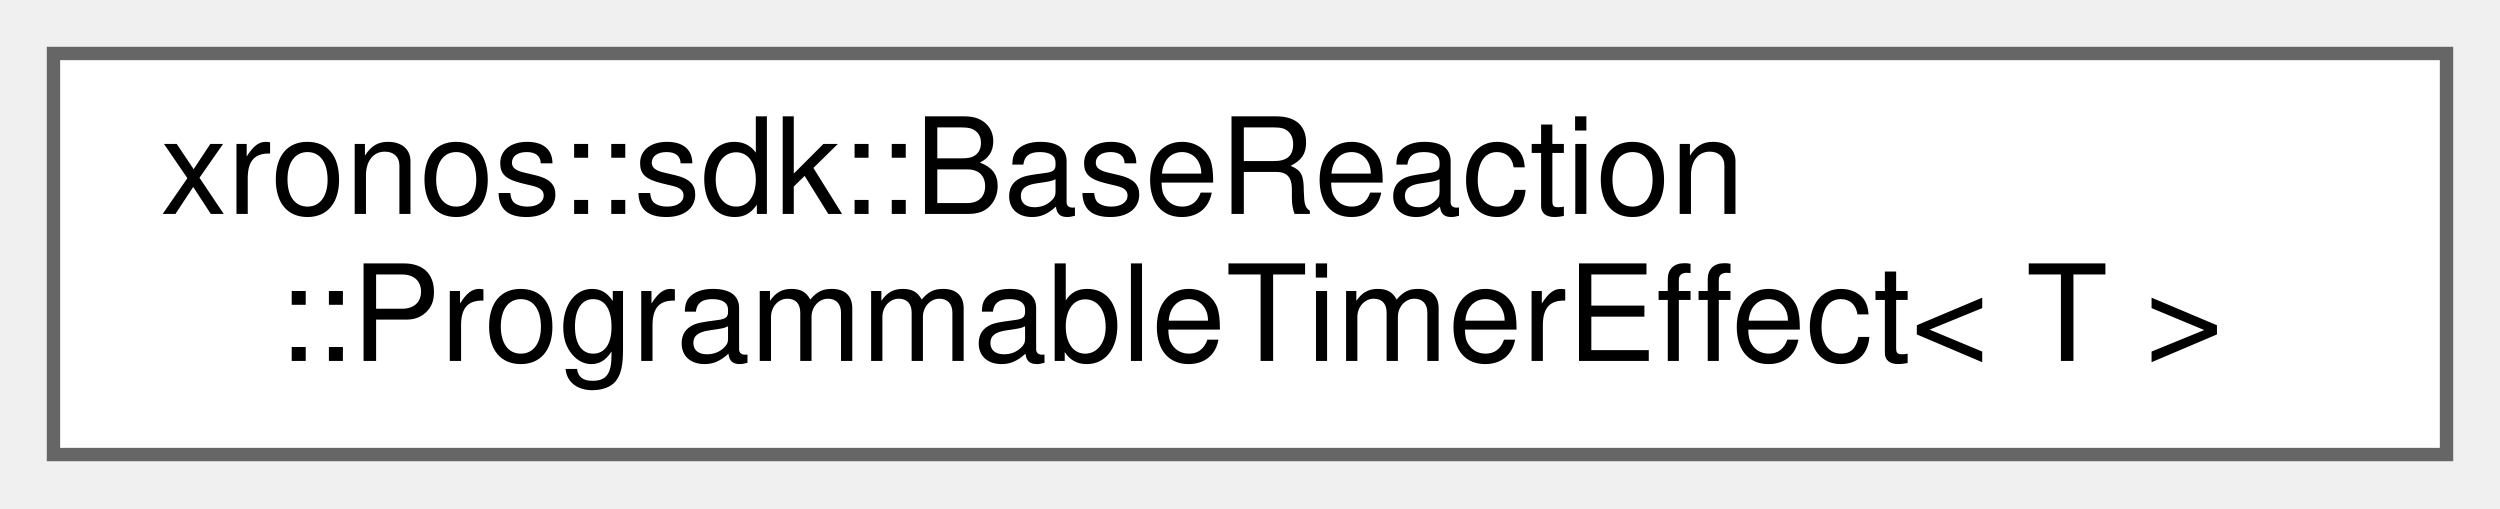
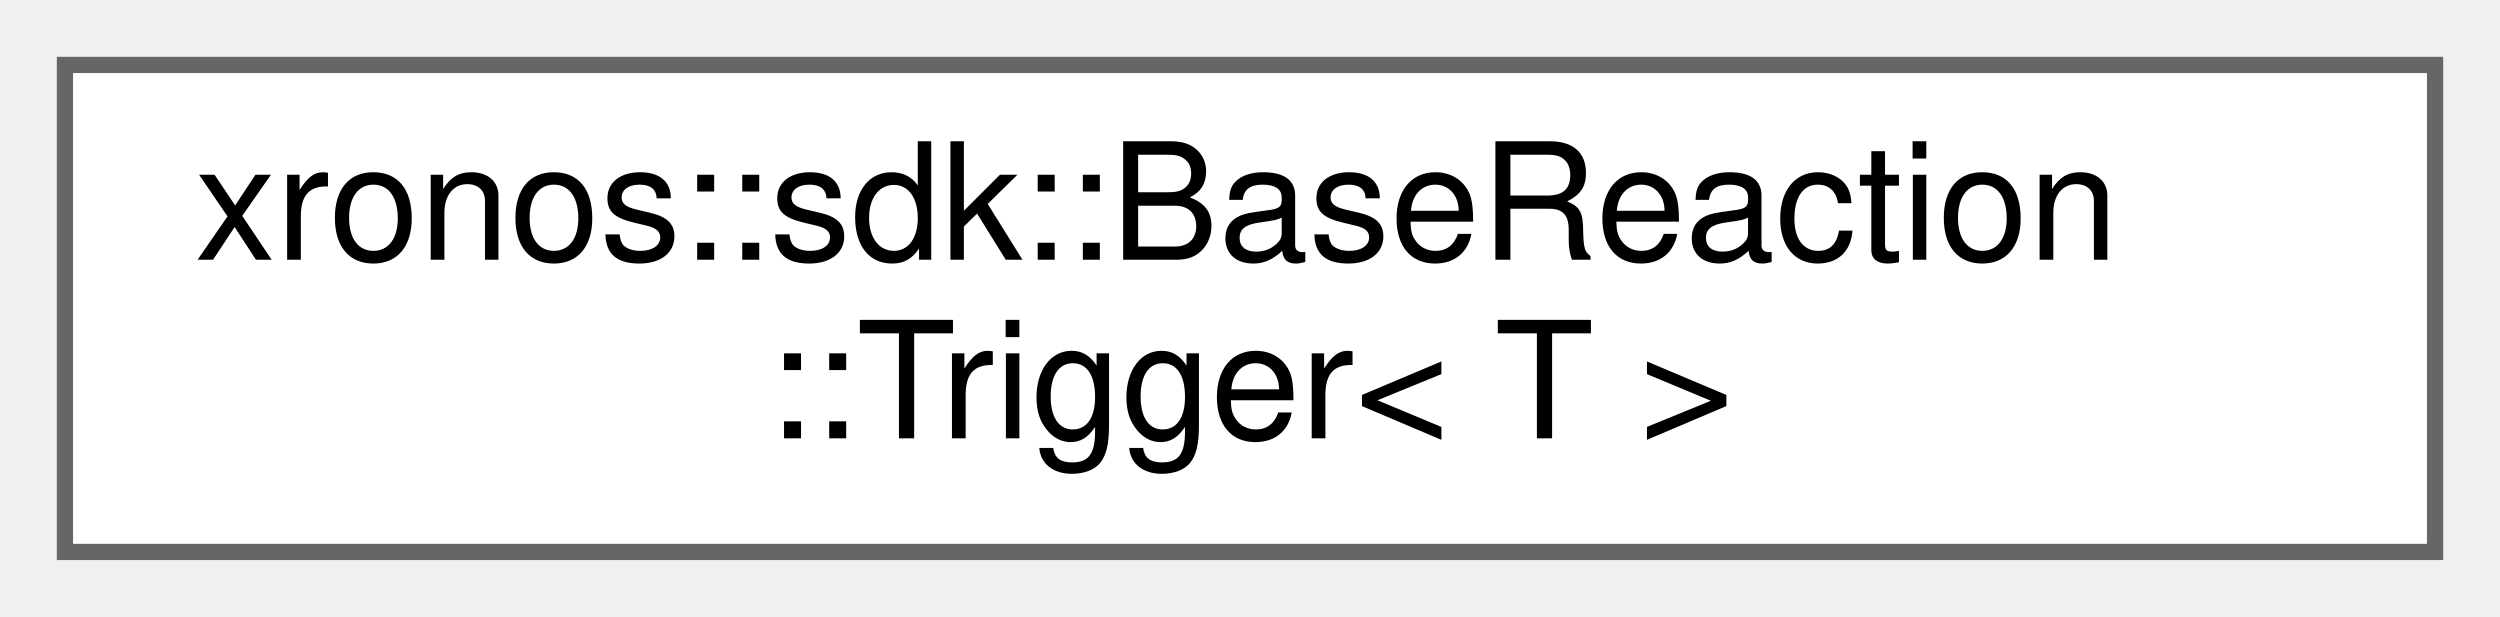
- <svg xmlns="http://www.w3.org/2000/svg" xmlns:xlink="http://www.w3.org/1999/xlink" width="187pt" height="38pt" viewBox="0.00 0.00 187.00 38.00">
+ <svg xmlns="http://www.w3.org/2000/svg" xmlns:xlink="http://www.w3.org/1999/xlink" width="154pt" height="38pt" viewBox="0.00 0.00 154.00 38.00">
  <g id="graph0" class="graph" transform="scale(1 1) rotate(0) translate(4 34)">
    <g id="Node000000" class="node">
      <g id="a_Node000000">
-         <a xlink:href="classxronos_1_1sdk_1_1BaseReaction_1_1ProgrammableTimerEffect.html" target="_top" xlink:title="Access to a programmable timer that this reaction may schedule events with.">
-           <polygon fill="white" stroke="#666666" points="179,-30 0,-30 0,0 179,0 179,-30" />
+         <a xlink:href="classxronos_1_1sdk_1_1BaseReaction_1_1Trigger.html" target="_top" xlink:title="Access to a reactor element that triggers the reaction and that it may read.">
+           <polygon fill="white" stroke="#666666" points="146,-30 0,-30 0,0 146,0 146,-30" />
          <text text-anchor="start" x="8" y="-18" font-family="Helvetica,sans-Serif" font-size="10.00">xronos::sdk::BaseReaction</text>
-           <text text-anchor="middle" x="89.5" y="-7" font-family="Helvetica,sans-Serif" font-size="10.00">::ProgrammableTimerEffect&lt; T &gt;</text>
+           <text text-anchor="middle" x="73" y="-7" font-family="Helvetica,sans-Serif" font-size="10.00">::Trigger&lt; T &gt;</text>
        </a>
      </g>
    </g>
  </g>
</svg>
